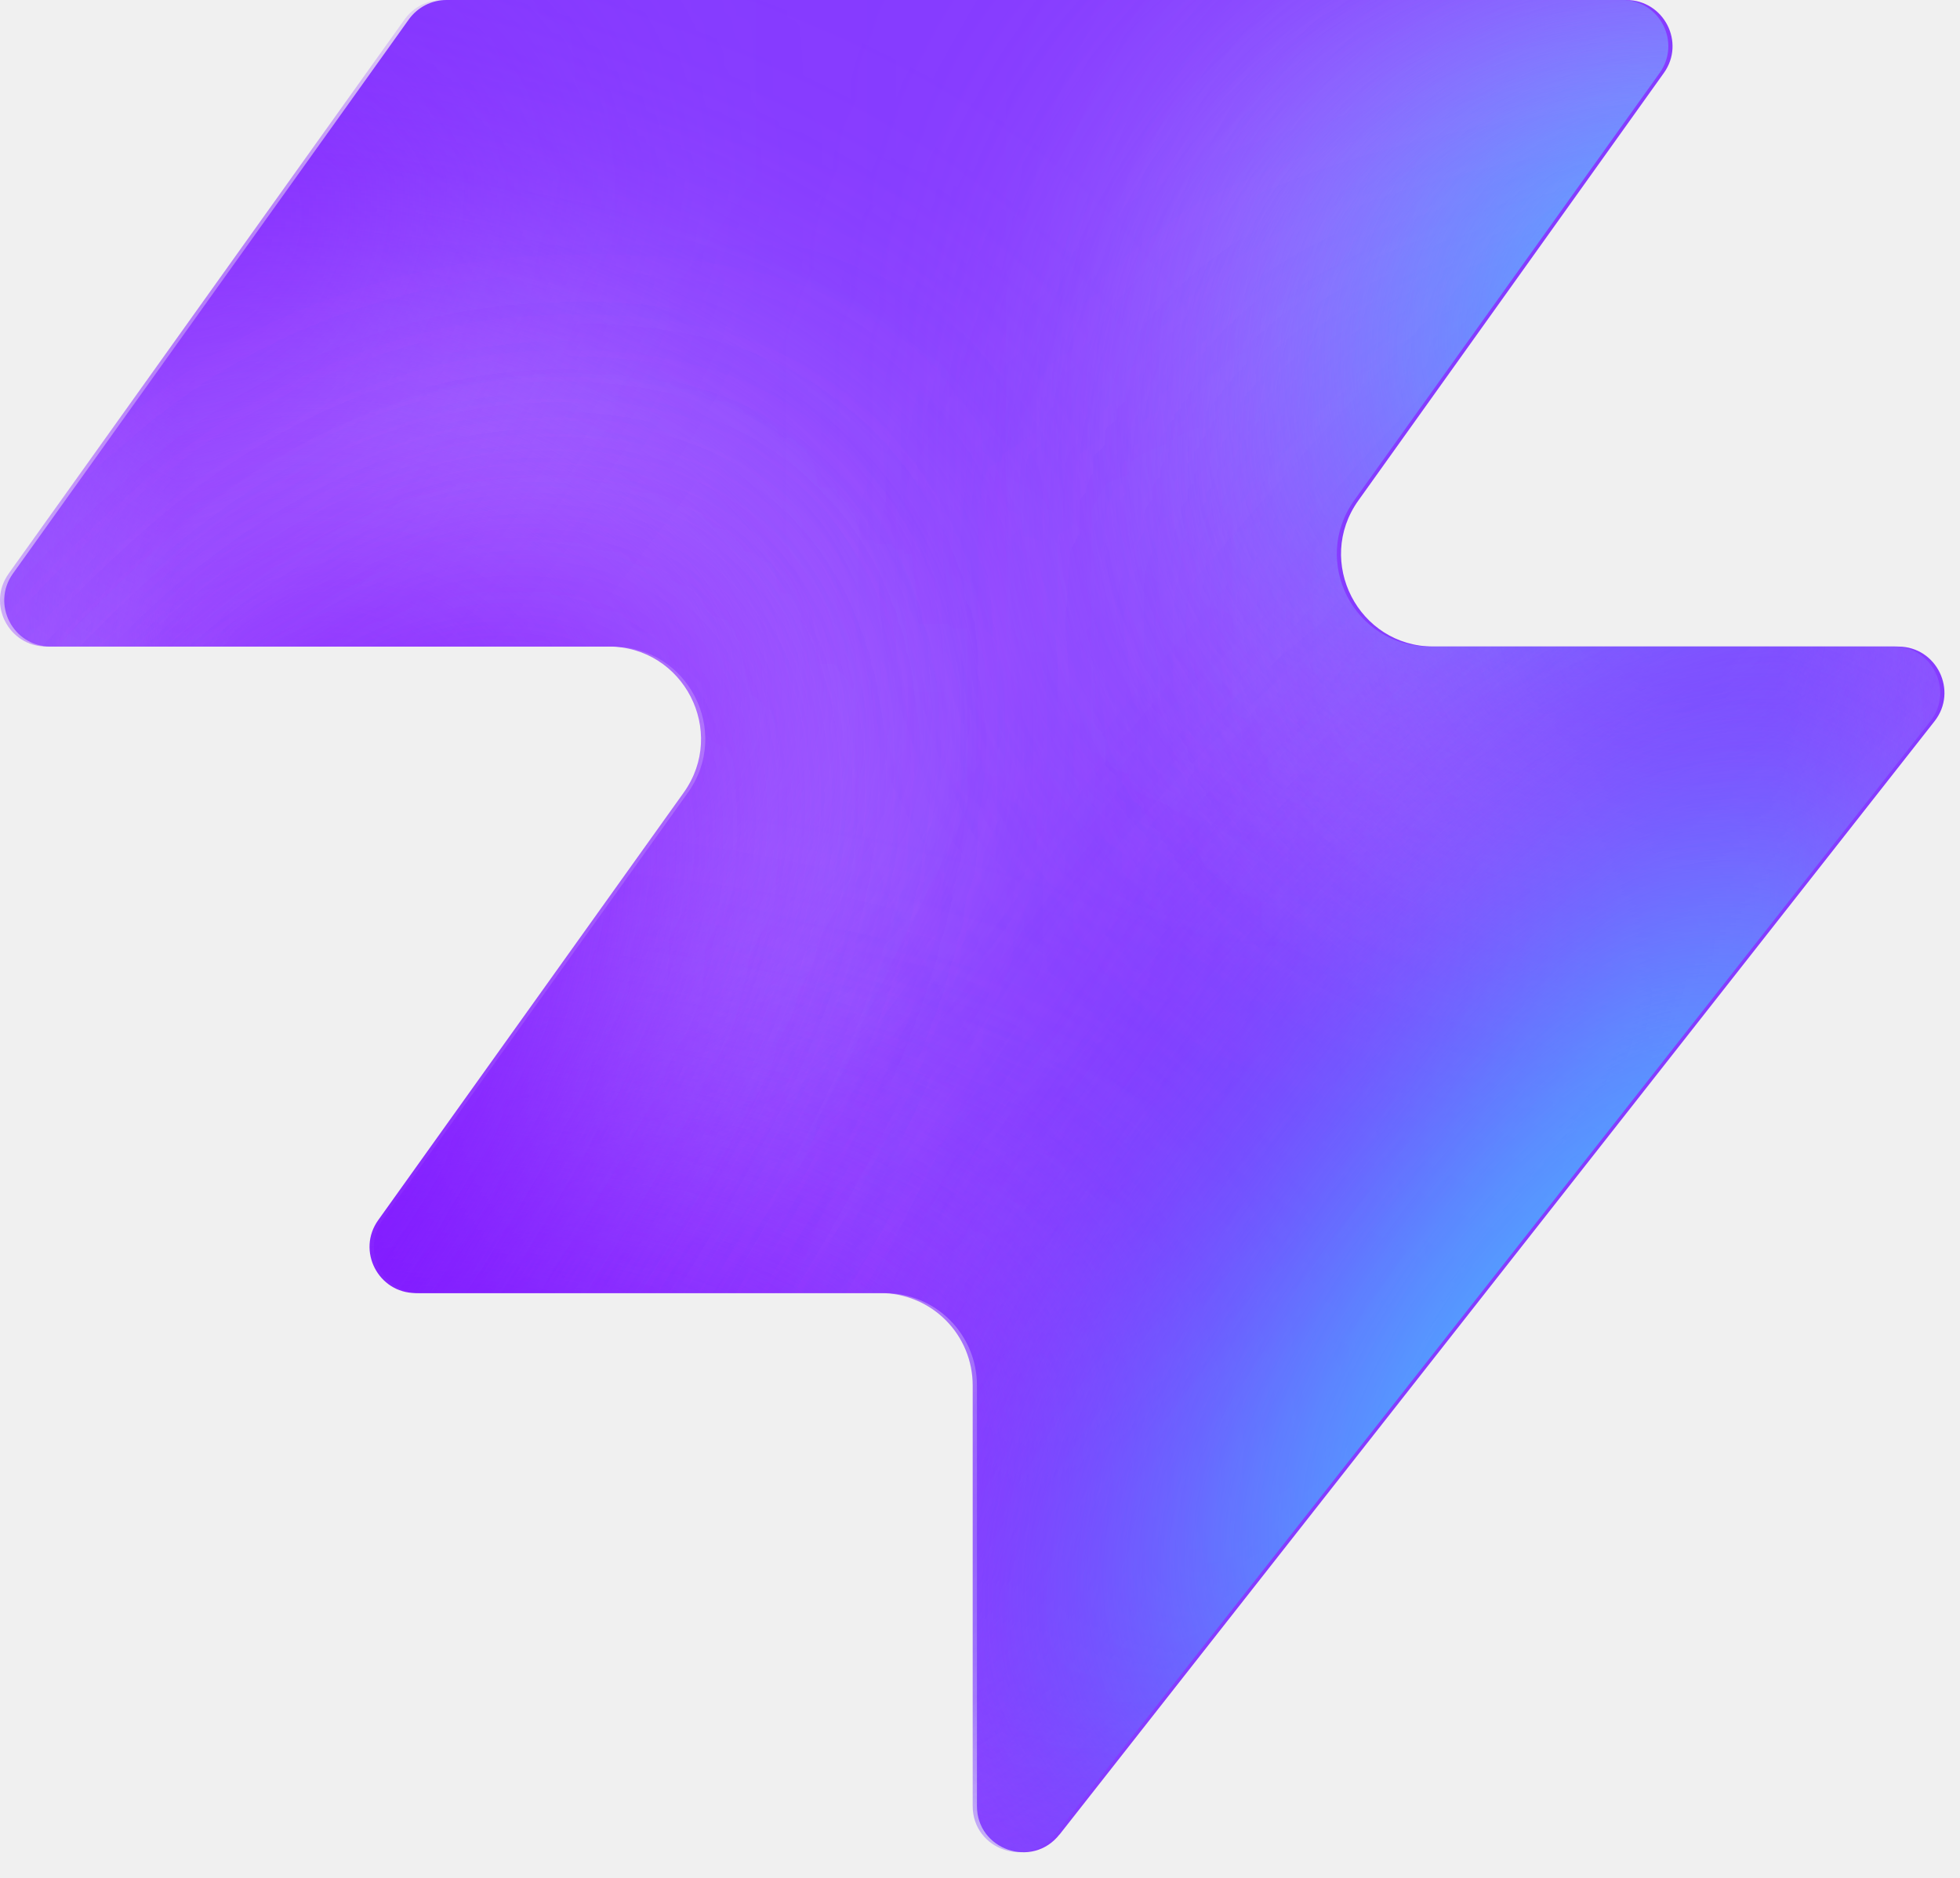
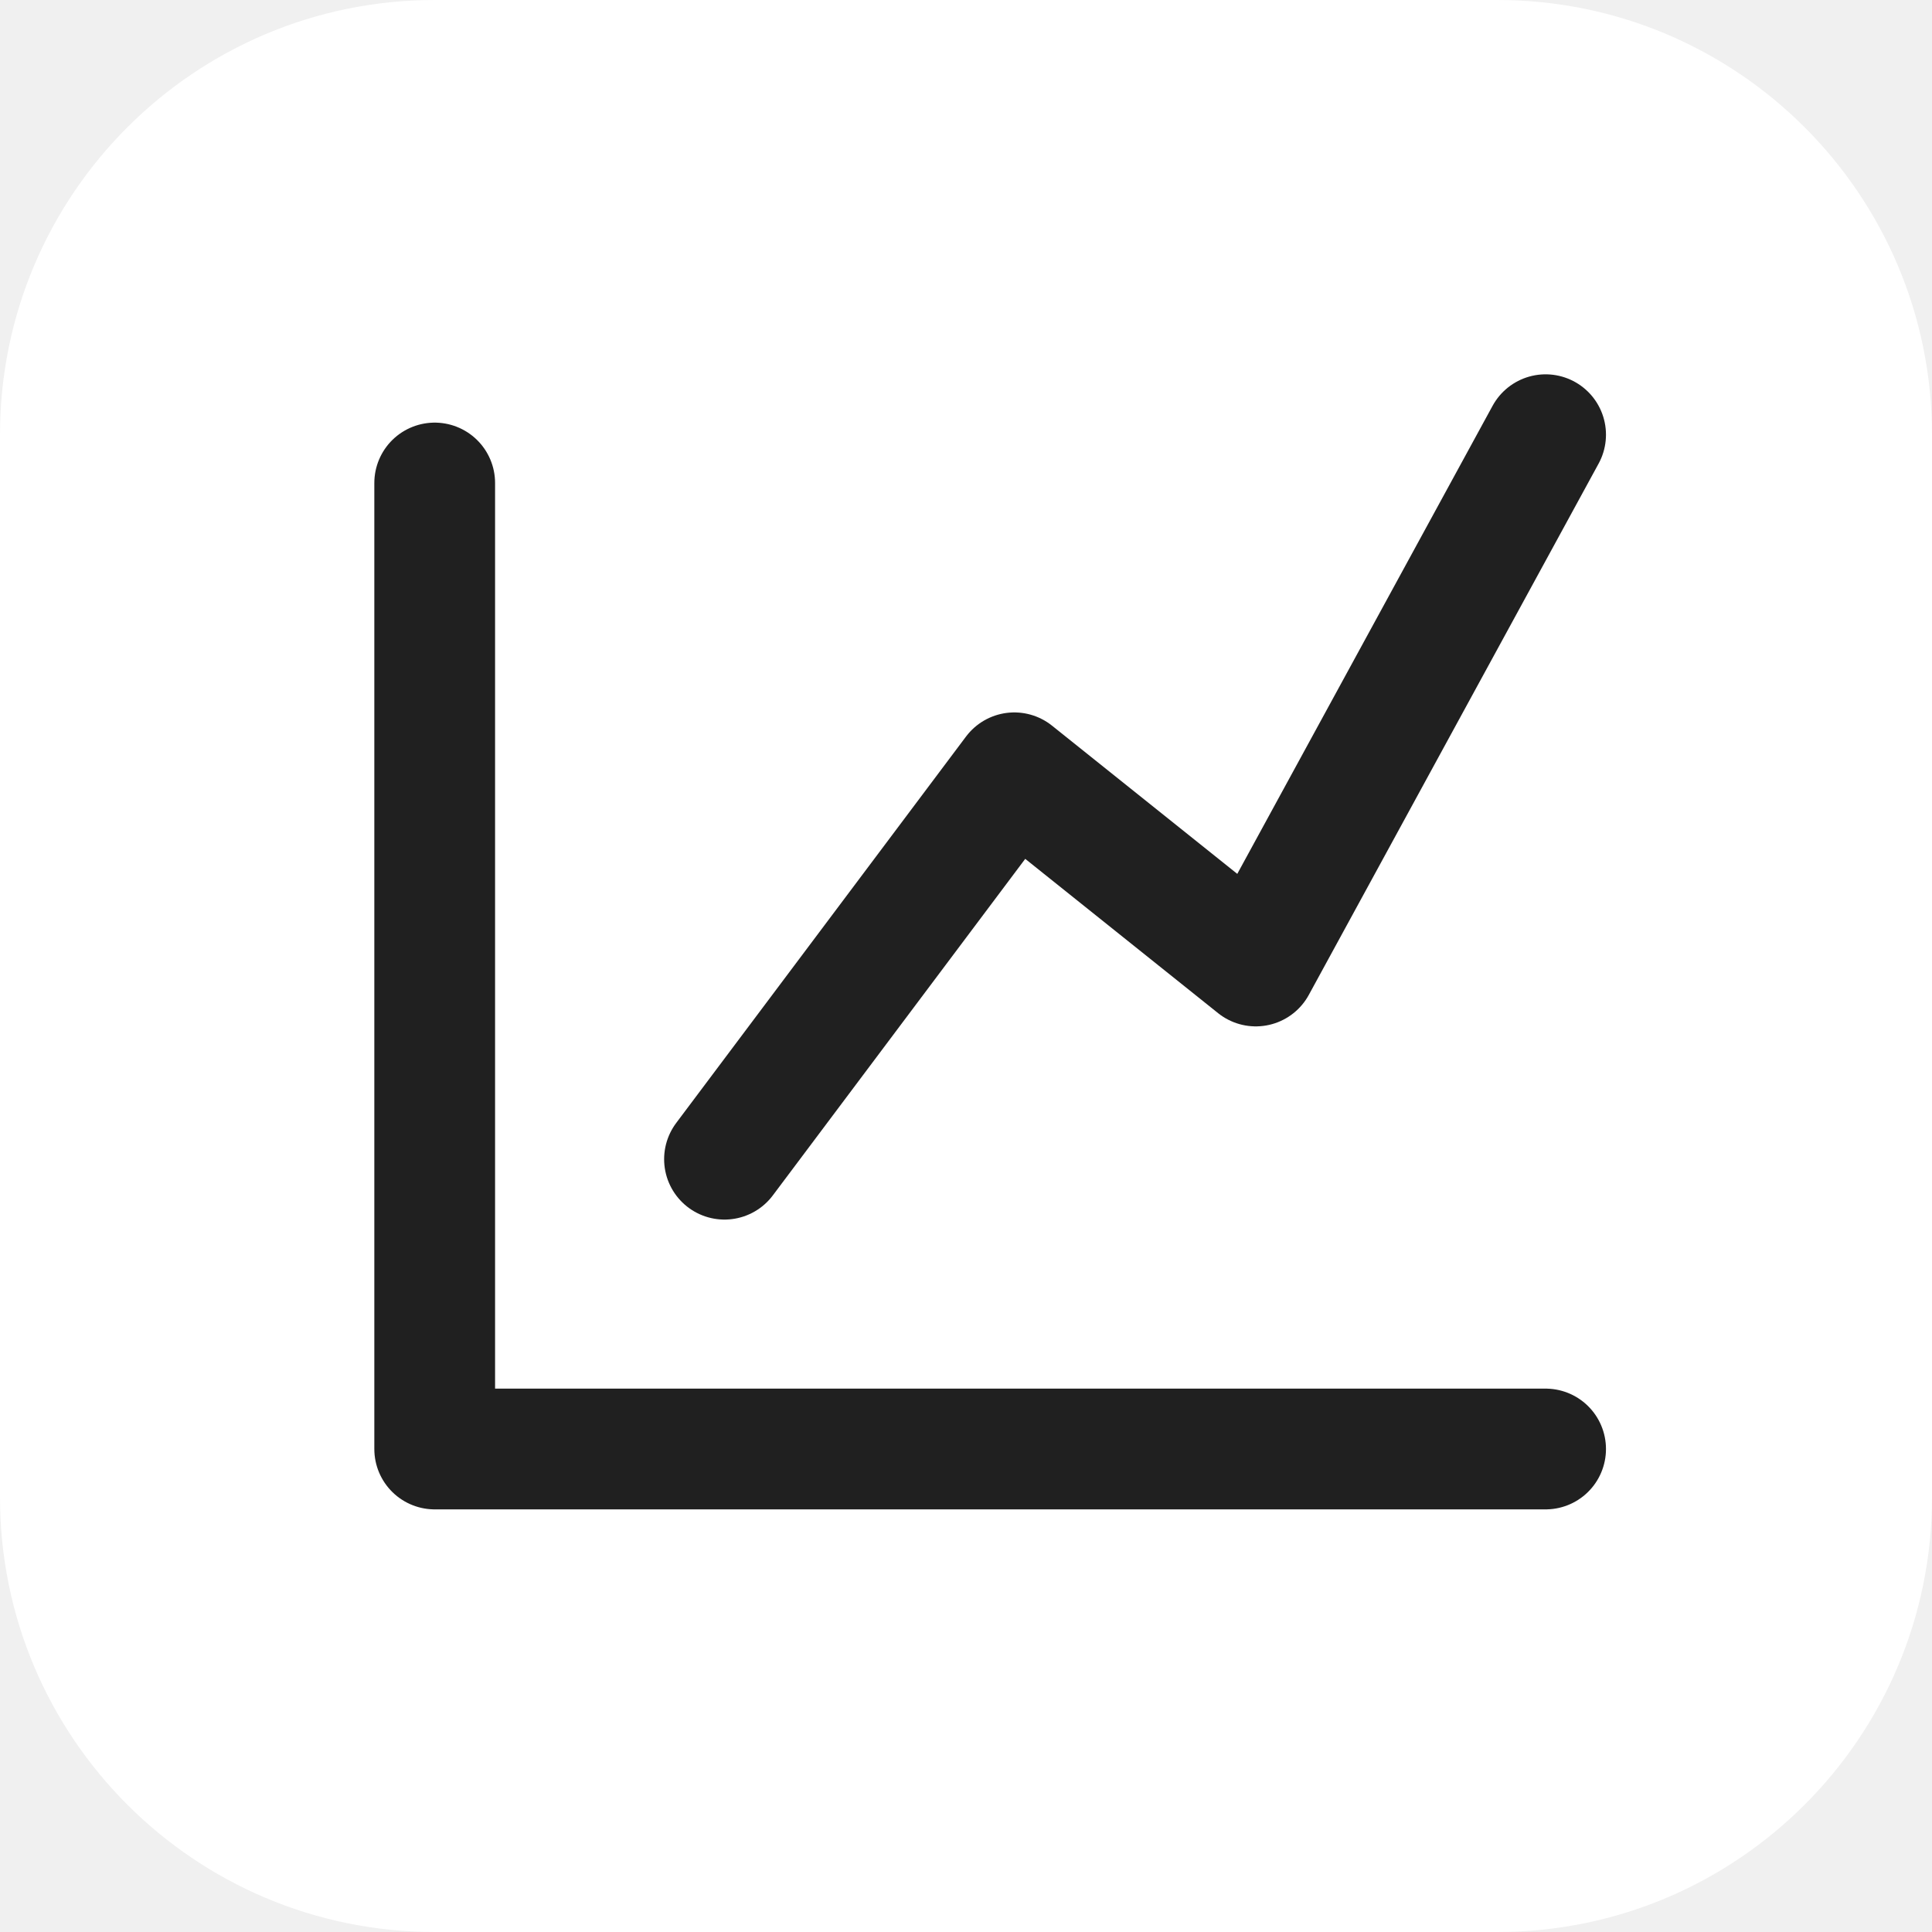
- <svg xmlns="http://www.w3.org/2000/svg" width="48" height="46" fill="none" viewBox="0 0 48 46">
-   <path fill="#863bff" d="M25.946 44.938c-.664.845-2.021.375-2.021-.698V33.937a2.26 2.26 0 0 0-2.262-2.262H10.287c-.92 0-1.456-1.04-.92-1.788l7.48-10.471c1.07-1.497 0-3.578-1.842-3.578H1.237c-.92 0-1.456-1.04-.92-1.788L10.013.474c.214-.297.556-.474.92-.474h28.894c.92 0 1.456 1.04.92 1.788l-7.48 10.471c-1.07 1.498 0 3.579 1.842 3.579h11.377c.943 0 1.473 1.088.89 1.83L25.947 44.94z" style="fill:#863bff;fill:color(display-p3 .525 .23 1);fill-opacity:1" />
-   <mask id="a" width="48" height="46" x="0" y="0" maskUnits="userSpaceOnUse" style="mask-type:alpha">
-     <path fill="#000" d="M25.842 44.938c-.664.844-2.021.375-2.021-.698V33.937a2.26 2.26 0 0 0-2.262-2.262H10.183c-.92 0-1.456-1.04-.92-1.788l7.48-10.471c1.07-1.498 0-3.579-1.842-3.579H1.133c-.92 0-1.456-1.04-.92-1.787L9.91.473c.214-.297.556-.474.92-.474h28.894c.92 0 1.456 1.04.92 1.788l-7.48 10.471c-1.07 1.498 0 3.578 1.842 3.578h11.377c.943 0 1.473 1.088.89 1.832L25.843 44.94z" style="fill:#000;fill-opacity:1" />
-   </mask>
-   <g mask="url(#a)">
-     <g filter="url(#b)">
-       <ellipse cx="5.508" cy="14.704" fill="#ede6ff" rx="5.508" ry="14.704" style="fill:#ede6ff;fill:color(display-p3 .927 .903 1);fill-opacity:1" transform="matrix(.00324 1 1 -.00324 -4.47 31.516)" />
-     </g>
-     <g filter="url(#c)">
-       <ellipse cx="10.399" cy="29.851" fill="#ede6ff" rx="10.399" ry="29.851" style="fill:#ede6ff;fill:color(display-p3 .927 .903 1);fill-opacity:1" transform="matrix(.00324 1 1 -.00324 -39.328 7.883)" />
-     </g>
-     <g filter="url(#d)">
-       <ellipse cx="5.508" cy="30.487" fill="#7e14ff" rx="5.508" ry="30.487" style="fill:#7e14ff;fill:color(display-p3 .492 .077 1);fill-opacity:1" transform="rotate(89.814 -25.913 -14.639)scale(1 -1)" />
-     </g>
-     <g filter="url(#e)">
-       <ellipse cx="5.508" cy="30.599" fill="#7e14ff" rx="5.508" ry="30.599" style="fill:#7e14ff;fill:color(display-p3 .492 .077 1);fill-opacity:1" transform="rotate(89.814 -32.644 -3.334)scale(1 -1)" />
-     </g>
-     <g filter="url(#f)">
-       <ellipse cx="5.508" cy="30.599" fill="#7e14ff" rx="5.508" ry="30.599" style="fill:#7e14ff;fill:color(display-p3 .492 .077 1);fill-opacity:1" transform="matrix(.00324 1 1 -.00324 -34.34 30.47)" />
-     </g>
-     <g filter="url(#g)">
-       <ellipse cx="14.072" cy="22.078" fill="#ede6ff" rx="14.072" ry="22.078" style="fill:#ede6ff;fill:color(display-p3 .927 .903 1);fill-opacity:1" transform="rotate(93.35 24.506 48.493)scale(-1 1)" />
-     </g>
-     <g filter="url(#h)">
-       <ellipse cx="3.47" cy="21.501" fill="#7e14ff" rx="3.47" ry="21.501" style="fill:#7e14ff;fill:color(display-p3 .492 .077 1);fill-opacity:1" transform="rotate(89.009 28.708 47.59)scale(-1 1)" />
-     </g>
-     <g filter="url(#i)">
-       <ellipse cx="3.47" cy="21.501" fill="#7e14ff" rx="3.47" ry="21.501" style="fill:#7e14ff;fill:color(display-p3 .492 .077 1);fill-opacity:1" transform="rotate(89.009 28.708 47.59)scale(-1 1)" />
-     </g>
-     <g filter="url(#j)">
-       <ellipse cx=".387" cy="8.972" fill="#7e14ff" rx="4.407" ry="29.108" style="fill:#7e14ff;fill:color(display-p3 .492 .077 1);fill-opacity:1" transform="rotate(39.51 .387 8.972)" />
-     </g>
-     <g filter="url(#k)">
-       <ellipse cx="47.523" cy="-6.092" fill="#7e14ff" rx="4.407" ry="29.108" style="fill:#7e14ff;fill:color(display-p3 .492 .077 1);fill-opacity:1" transform="rotate(37.892 47.523 -6.092)" />
-     </g>
-     <g filter="url(#l)">
-       <ellipse cx="41.412" cy="6.333" fill="#47bfff" rx="5.971" ry="9.665" style="fill:#47bfff;fill:color(display-p3 .28 .748 1);fill-opacity:1" transform="rotate(37.892 41.412 6.333)" />
-     </g>
-     <g filter="url(#m)">
-       <ellipse cx="-1.879" cy="38.332" fill="#7e14ff" rx="4.407" ry="29.108" style="fill:#7e14ff;fill:color(display-p3 .492 .077 1);fill-opacity:1" transform="rotate(37.892 -1.88 38.332)" />
-     </g>
-     <g filter="url(#n)">
-       <ellipse cx="-1.879" cy="38.332" fill="#7e14ff" rx="4.407" ry="29.108" style="fill:#7e14ff;fill:color(display-p3 .492 .077 1);fill-opacity:1" transform="rotate(37.892 -1.88 38.332)" />
-     </g>
-     <g filter="url(#o)">
-       <ellipse cx="35.651" cy="29.907" fill="#7e14ff" rx="4.407" ry="29.108" style="fill:#7e14ff;fill:color(display-p3 .492 .077 1);fill-opacity:1" transform="rotate(37.892 35.651 29.907)" />
-     </g>
-     <g filter="url(#p)">
-       <ellipse cx="38.418" cy="32.4" fill="#47bfff" rx="5.971" ry="15.297" style="fill:#47bfff;fill:color(display-p3 .28 .748 1);fill-opacity:1" transform="rotate(37.892 38.418 32.4)" />
-     </g>
-   </g>
-   <defs>
-     <filter id="b" width="60.045" height="41.654" x="-19.77" y="16.149" color-interpolation-filters="sRGB" filterUnits="userSpaceOnUse">
-       <feFlood flood-opacity="0" result="BackgroundImageFix" />
-       <feBlend in="SourceGraphic" in2="BackgroundImageFix" result="shape" />
-       <feGaussianBlur result="effect1_foregroundBlur_2002_17158" stdDeviation="7.659" />
-     </filter>
-     <filter id="c" width="90.34" height="51.437" x="-54.613" y="-7.533" color-interpolation-filters="sRGB" filterUnits="userSpaceOnUse">
-       <feFlood flood-opacity="0" result="BackgroundImageFix" />
-       <feBlend in="SourceGraphic" in2="BackgroundImageFix" result="shape" />
-       <feGaussianBlur result="effect1_foregroundBlur_2002_17158" stdDeviation="7.659" />
-     </filter>
-     <filter id="d" width="79.355" height="29.4" x="-49.64" y="2.03" color-interpolation-filters="sRGB" filterUnits="userSpaceOnUse">
-       <feFlood flood-opacity="0" result="BackgroundImageFix" />
-       <feBlend in="SourceGraphic" in2="BackgroundImageFix" result="shape" />
-       <feGaussianBlur result="effect1_foregroundBlur_2002_17158" stdDeviation="4.596" />
-     </filter>
-     <filter id="e" width="79.579" height="29.4" x="-45.045" y="20.029" color-interpolation-filters="sRGB" filterUnits="userSpaceOnUse">
-       <feFlood flood-opacity="0" result="BackgroundImageFix" />
-       <feBlend in="SourceGraphic" in2="BackgroundImageFix" result="shape" />
-       <feGaussianBlur result="effect1_foregroundBlur_2002_17158" stdDeviation="4.596" />
-     </filter>
-     <filter id="f" width="79.579" height="29.4" x="-43.513" y="21.178" color-interpolation-filters="sRGB" filterUnits="userSpaceOnUse">
-       <feFlood flood-opacity="0" result="BackgroundImageFix" />
-       <feBlend in="SourceGraphic" in2="BackgroundImageFix" result="shape" />
-       <feGaussianBlur result="effect1_foregroundBlur_2002_17158" stdDeviation="4.596" />
-     </filter>
-     <filter id="g" width="74.749" height="58.852" x="15.756" y="-17.901" color-interpolation-filters="sRGB" filterUnits="userSpaceOnUse">
-       <feFlood flood-opacity="0" result="BackgroundImageFix" />
-       <feBlend in="SourceGraphic" in2="BackgroundImageFix" result="shape" />
-       <feGaussianBlur result="effect1_foregroundBlur_2002_17158" stdDeviation="7.659" />
-     </filter>
-     <filter id="h" width="61.377" height="25.362" x="23.548" y="2.284" color-interpolation-filters="sRGB" filterUnits="userSpaceOnUse">
-       <feFlood flood-opacity="0" result="BackgroundImageFix" />
-       <feBlend in="SourceGraphic" in2="BackgroundImageFix" result="shape" />
-       <feGaussianBlur result="effect1_foregroundBlur_2002_17158" stdDeviation="4.596" />
-     </filter>
-     <filter id="i" width="61.377" height="25.362" x="23.548" y="2.284" color-interpolation-filters="sRGB" filterUnits="userSpaceOnUse">
-       <feFlood flood-opacity="0" result="BackgroundImageFix" />
-       <feBlend in="SourceGraphic" in2="BackgroundImageFix" result="shape" />
-       <feGaussianBlur result="effect1_foregroundBlur_2002_17158" stdDeviation="4.596" />
-     </filter>
-     <filter id="j" width="56.045" height="63.649" x="-27.636" y="-22.853" color-interpolation-filters="sRGB" filterUnits="userSpaceOnUse">
-       <feFlood flood-opacity="0" result="BackgroundImageFix" />
-       <feBlend in="SourceGraphic" in2="BackgroundImageFix" result="shape" />
-       <feGaussianBlur result="effect1_foregroundBlur_2002_17158" stdDeviation="4.596" />
-     </filter>
-     <filter id="k" width="54.814" height="64.646" x="20.116" y="-38.415" color-interpolation-filters="sRGB" filterUnits="userSpaceOnUse">
-       <feFlood flood-opacity="0" result="BackgroundImageFix" />
-       <feBlend in="SourceGraphic" in2="BackgroundImageFix" result="shape" />
-       <feGaussianBlur result="effect1_foregroundBlur_2002_17158" stdDeviation="4.596" />
-     </filter>
-     <filter id="l" width="33.541" height="35.313" x="24.641" y="-11.323" color-interpolation-filters="sRGB" filterUnits="userSpaceOnUse">
-       <feFlood flood-opacity="0" result="BackgroundImageFix" />
-       <feBlend in="SourceGraphic" in2="BackgroundImageFix" result="shape" />
-       <feGaussianBlur result="effect1_foregroundBlur_2002_17158" stdDeviation="4.596" />
-     </filter>
-     <filter id="m" width="54.814" height="64.646" x="-29.286" y="6.009" color-interpolation-filters="sRGB" filterUnits="userSpaceOnUse">
-       <feFlood flood-opacity="0" result="BackgroundImageFix" />
-       <feBlend in="SourceGraphic" in2="BackgroundImageFix" result="shape" />
-       <feGaussianBlur result="effect1_foregroundBlur_2002_17158" stdDeviation="4.596" />
-     </filter>
-     <filter id="n" width="54.814" height="64.646" x="-29.286" y="6.009" color-interpolation-filters="sRGB" filterUnits="userSpaceOnUse">
-       <feFlood flood-opacity="0" result="BackgroundImageFix" />
-       <feBlend in="SourceGraphic" in2="BackgroundImageFix" result="shape" />
-       <feGaussianBlur result="effect1_foregroundBlur_2002_17158" stdDeviation="4.596" />
-     </filter>
-     <filter id="o" width="54.814" height="64.646" x="8.244" y="-2.416" color-interpolation-filters="sRGB" filterUnits="userSpaceOnUse">
-       <feFlood flood-opacity="0" result="BackgroundImageFix" />
-       <feBlend in="SourceGraphic" in2="BackgroundImageFix" result="shape" />
-       <feGaussianBlur result="effect1_foregroundBlur_2002_17158" stdDeviation="4.596" />
-     </filter>
-     <filter id="p" width="39.409" height="43.623" x="18.713" y="10.588" color-interpolation-filters="sRGB" filterUnits="userSpaceOnUse">
-       <feFlood flood-opacity="0" result="BackgroundImageFix" />
-       <feBlend in="SourceGraphic" in2="BackgroundImageFix" result="shape" />
-       <feGaussianBlur result="effect1_foregroundBlur_2002_17158" stdDeviation="4.596" />
-     </filter>
-   </defs>
+ <svg xmlns="http://www.w3.org/2000/svg" viewBox="0 0 40 40">
+   <rect width="40" height="40" rx="9" fill="#fff" />
+   <path d="M9 30V10M9 30h23M15 24l6-8 5 4 6-11" fill="none" stroke="#202020" stroke-width="2.5" stroke-linecap="round" stroke-linejoin="round" />
</svg>
